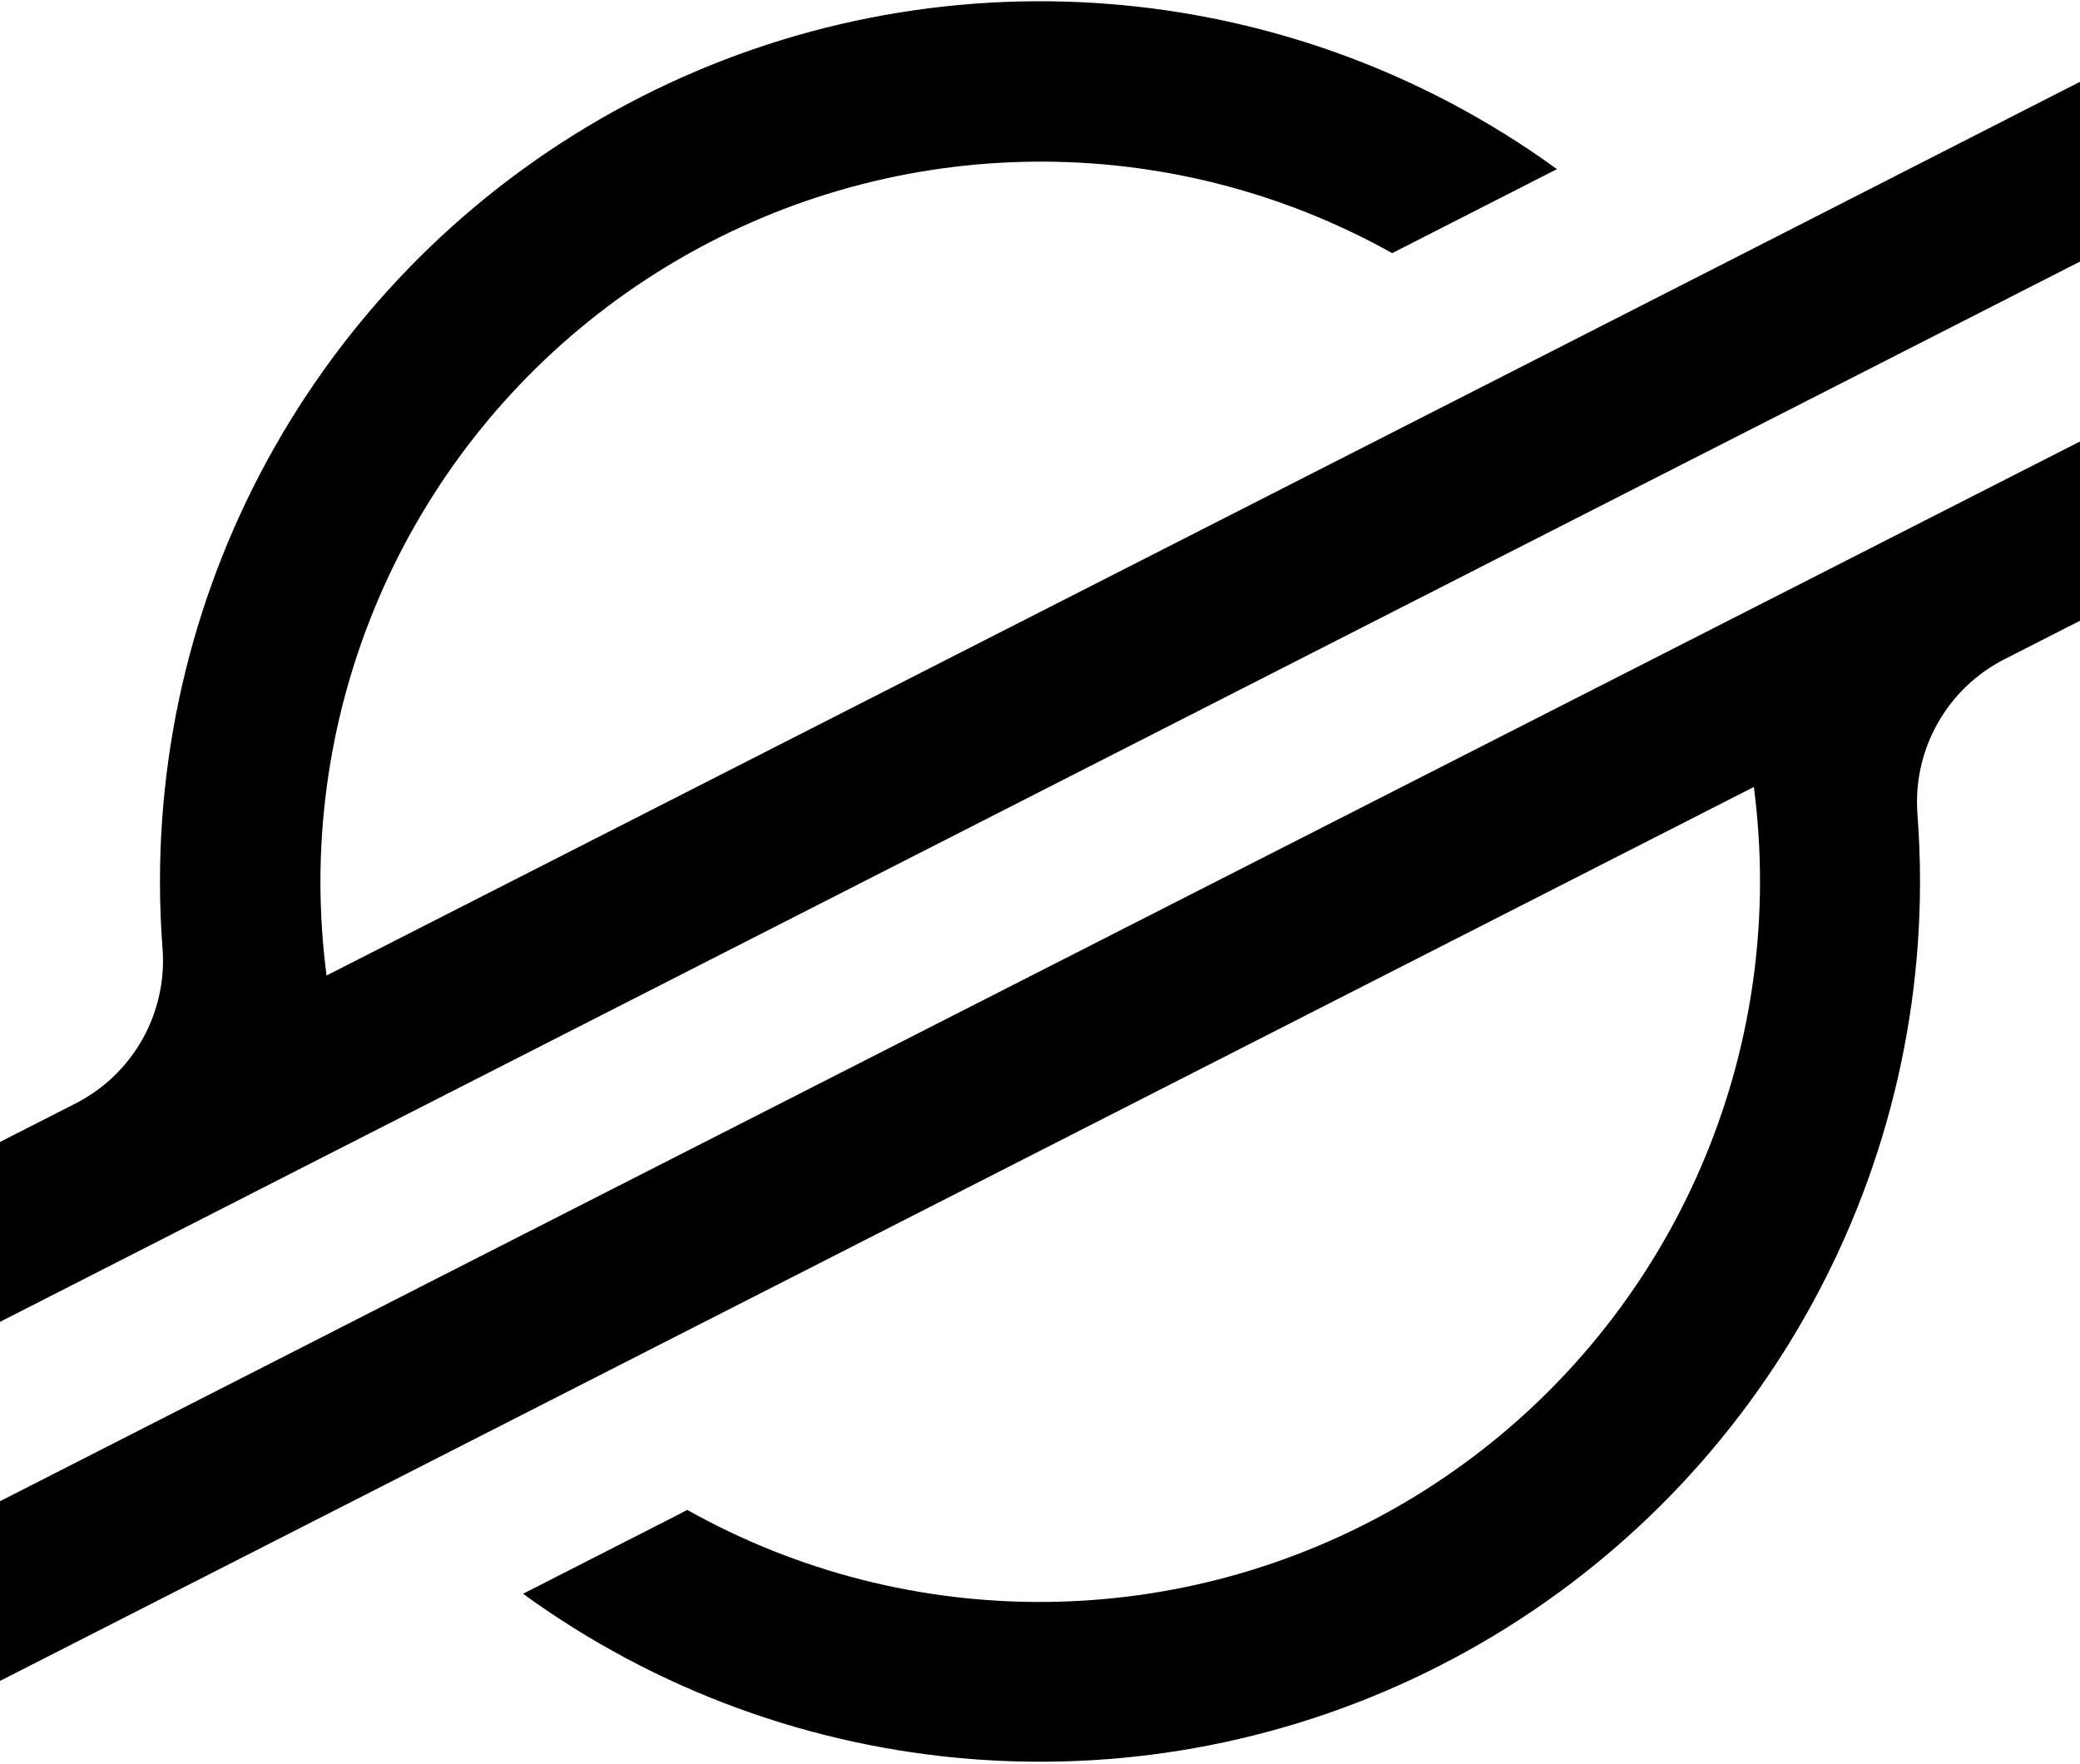
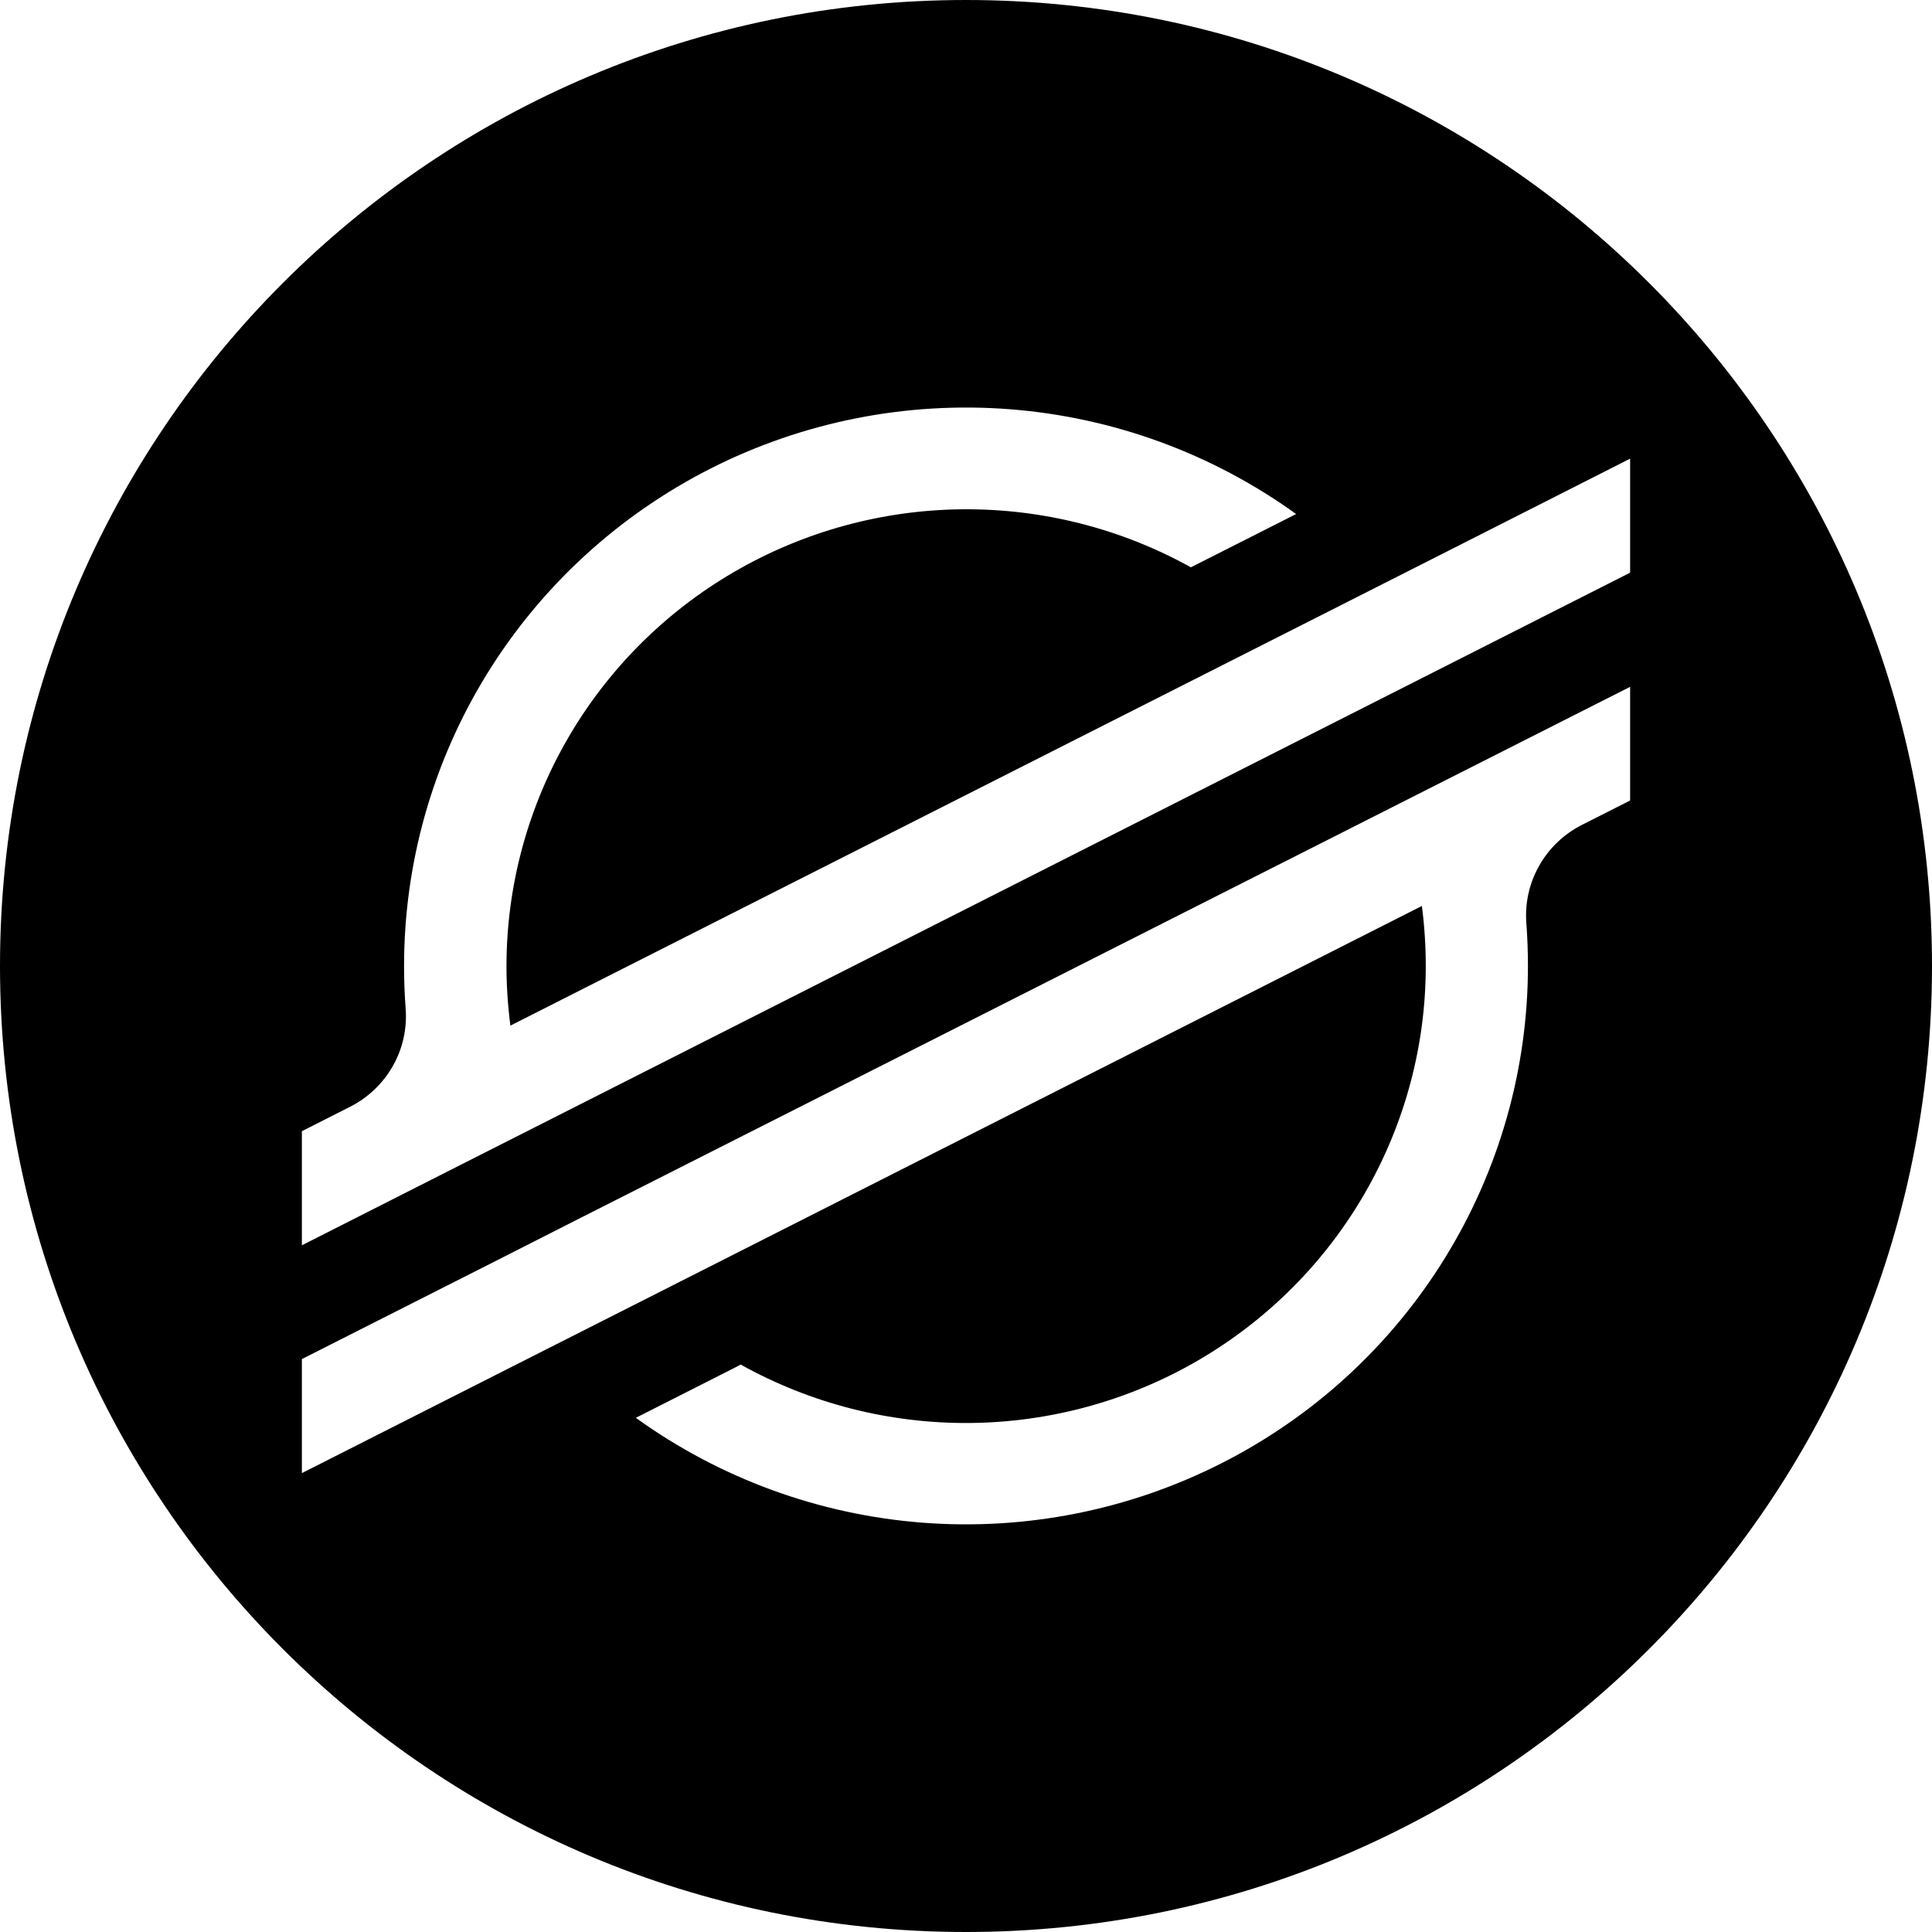
- <svg xmlns="http://www.w3.org/2000/svg" width="151px" height="128px" viewBox="0 0 151 128" version="1.1">
+ <svg xmlns="http://www.w3.org/2000/svg" width="128px" height="128px" viewBox="0 0 128 128" version="1.1">
  <g id="surface1">
-     <path style=" stroke:none;fill-rule:nonzero;fill:rgb(0%,0%,0%);fill-opacity:1;" d="M 129.688 16.812 L 111.508 26.082 L 23.707 70.812 C 23.41 68.547 23.262 66.266 23.262 63.98 C 23.285 45.434 33.125 28.289 49.121 18.91 C 65.117 9.535 84.879 9.332 101.066 18.375 L 111.473 13.07 L 113.027 12.277 C 93.586 -1.836 67.879 -3.848 46.48 7.062 C 25.082 17.977 11.613 39.973 11.613 64 C 11.613 65.629 11.676 67.25 11.801 68.863 C 12.152 73.539 9.664 77.969 5.488 80.098 L 0 82.895 L 0 95.953 L 16.156 87.715 L 21.391 85.043 L 26.543 82.418 L 119.102 35.242 L 129.504 29.945 L 151 18.988 L 151 5.938 Z M 129.688 16.812 " />
-     <path style=" stroke:none;fill-rule:nonzero;fill:rgb(0%,0%,0%);fill-opacity:1;" d="M 151 32.047 L 31.801 92.758 L 21.402 98.066 L 0 108.973 L 0 122.016 L 21.254 111.188 L 39.438 101.918 L 127.324 57.125 C 127.621 59.402 127.77 61.699 127.77 64 C 127.758 82.566 117.91 99.738 101.891 109.117 C 85.871 118.5 66.078 118.684 49.887 109.602 L 49.25 109.941 L 37.969 115.691 C 57.402 129.805 83.105 131.824 104.504 120.918 C 125.902 110.012 139.379 88.023 139.387 64 C 139.387 62.359 139.32 60.715 139.199 59.094 C 138.848 54.418 141.332 49.988 145.504 47.859 L 151 45.059 Z M 151 32.047 " />
+     <path style=" stroke:none;fill-rule:nonzero;fill:rgb(0%,0%,0%);fill-opacity:1;" d="M 64 128 C 99.348 128 128 99.348 128 64 C 128 28.652 99.348 0 64 0 C 28.652 0 0 28.652 0 64 C 0 99.348 28.652 128 64 128 Z M 64 128 " />
+     <path style=" stroke:none;fill-rule:nonzero;fill:rgb(100%,100%,100%);fill-opacity:1;" d="M 95.578 36.684 L 84.984 42.047 L 33.816 67.949 C 33.645 66.637 33.555 65.316 33.555 63.992 C 33.562 58.715 34.957 53.531 37.602 48.953 C 40.242 44.379 44.043 40.566 48.625 37.898 C 53.207 35.23 58.41 33.797 63.723 33.742 C 69.031 33.688 74.266 35.012 78.898 37.586 L 84.965 34.516 L 85.871 34.055 C 80.312 30.047 73.75 27.645 66.906 27.113 C 60.062 26.582 53.203 27.938 47.086 31.039 C 40.973 34.137 35.836 38.855 32.25 44.672 C 28.664 50.492 26.77 57.18 26.77 64.004 C 26.77 64.945 26.805 65.883 26.875 66.82 C 26.977 68.145 26.684 69.469 26.027 70.625 C 25.371 71.781 24.387 72.723 23.199 73.324 L 20 74.945 L 20 82.504 L 29.414 77.734 L 32.465 76.188 L 35.469 74.668 L 89.41 47.355 L 95.473 44.285 L 108 37.941 L 108 30.387 Z M 95.578 36.684 " />
+     <path style=" stroke:none;fill-rule:nonzero;fill:rgb(100%,100%,100%);fill-opacity:1;" d="M 108 45.504 L 38.535 80.652 L 32.473 83.73 L 20 90.043 L 20 97.598 L 32.387 91.324 L 42.984 85.961 L 94.203 60.023 C 94.375 61.344 94.461 62.672 94.461 64.004 C 94.461 69.289 93.066 74.477 90.418 79.062 C 87.773 83.645 83.969 87.457 79.379 90.129 C 74.793 92.797 69.582 94.227 64.266 94.277 C 58.949 94.324 53.711 92.992 49.074 90.406 L 48.703 90.602 L 42.125 93.934 C 47.68 97.941 54.242 100.344 61.086 100.879 C 67.93 101.414 74.789 100.055 80.902 96.957 C 87.02 93.863 92.156 89.145 95.742 83.328 C 99.328 77.512 101.23 70.824 101.23 64.004 C 101.23 63.055 101.195 62.102 101.125 61.164 C 101.023 59.84 101.316 58.516 101.973 57.359 C 102.625 56.199 103.609 55.262 104.797 54.656 L 108 53.035 Z M 108 45.504 " />
  </g>
</svg>
